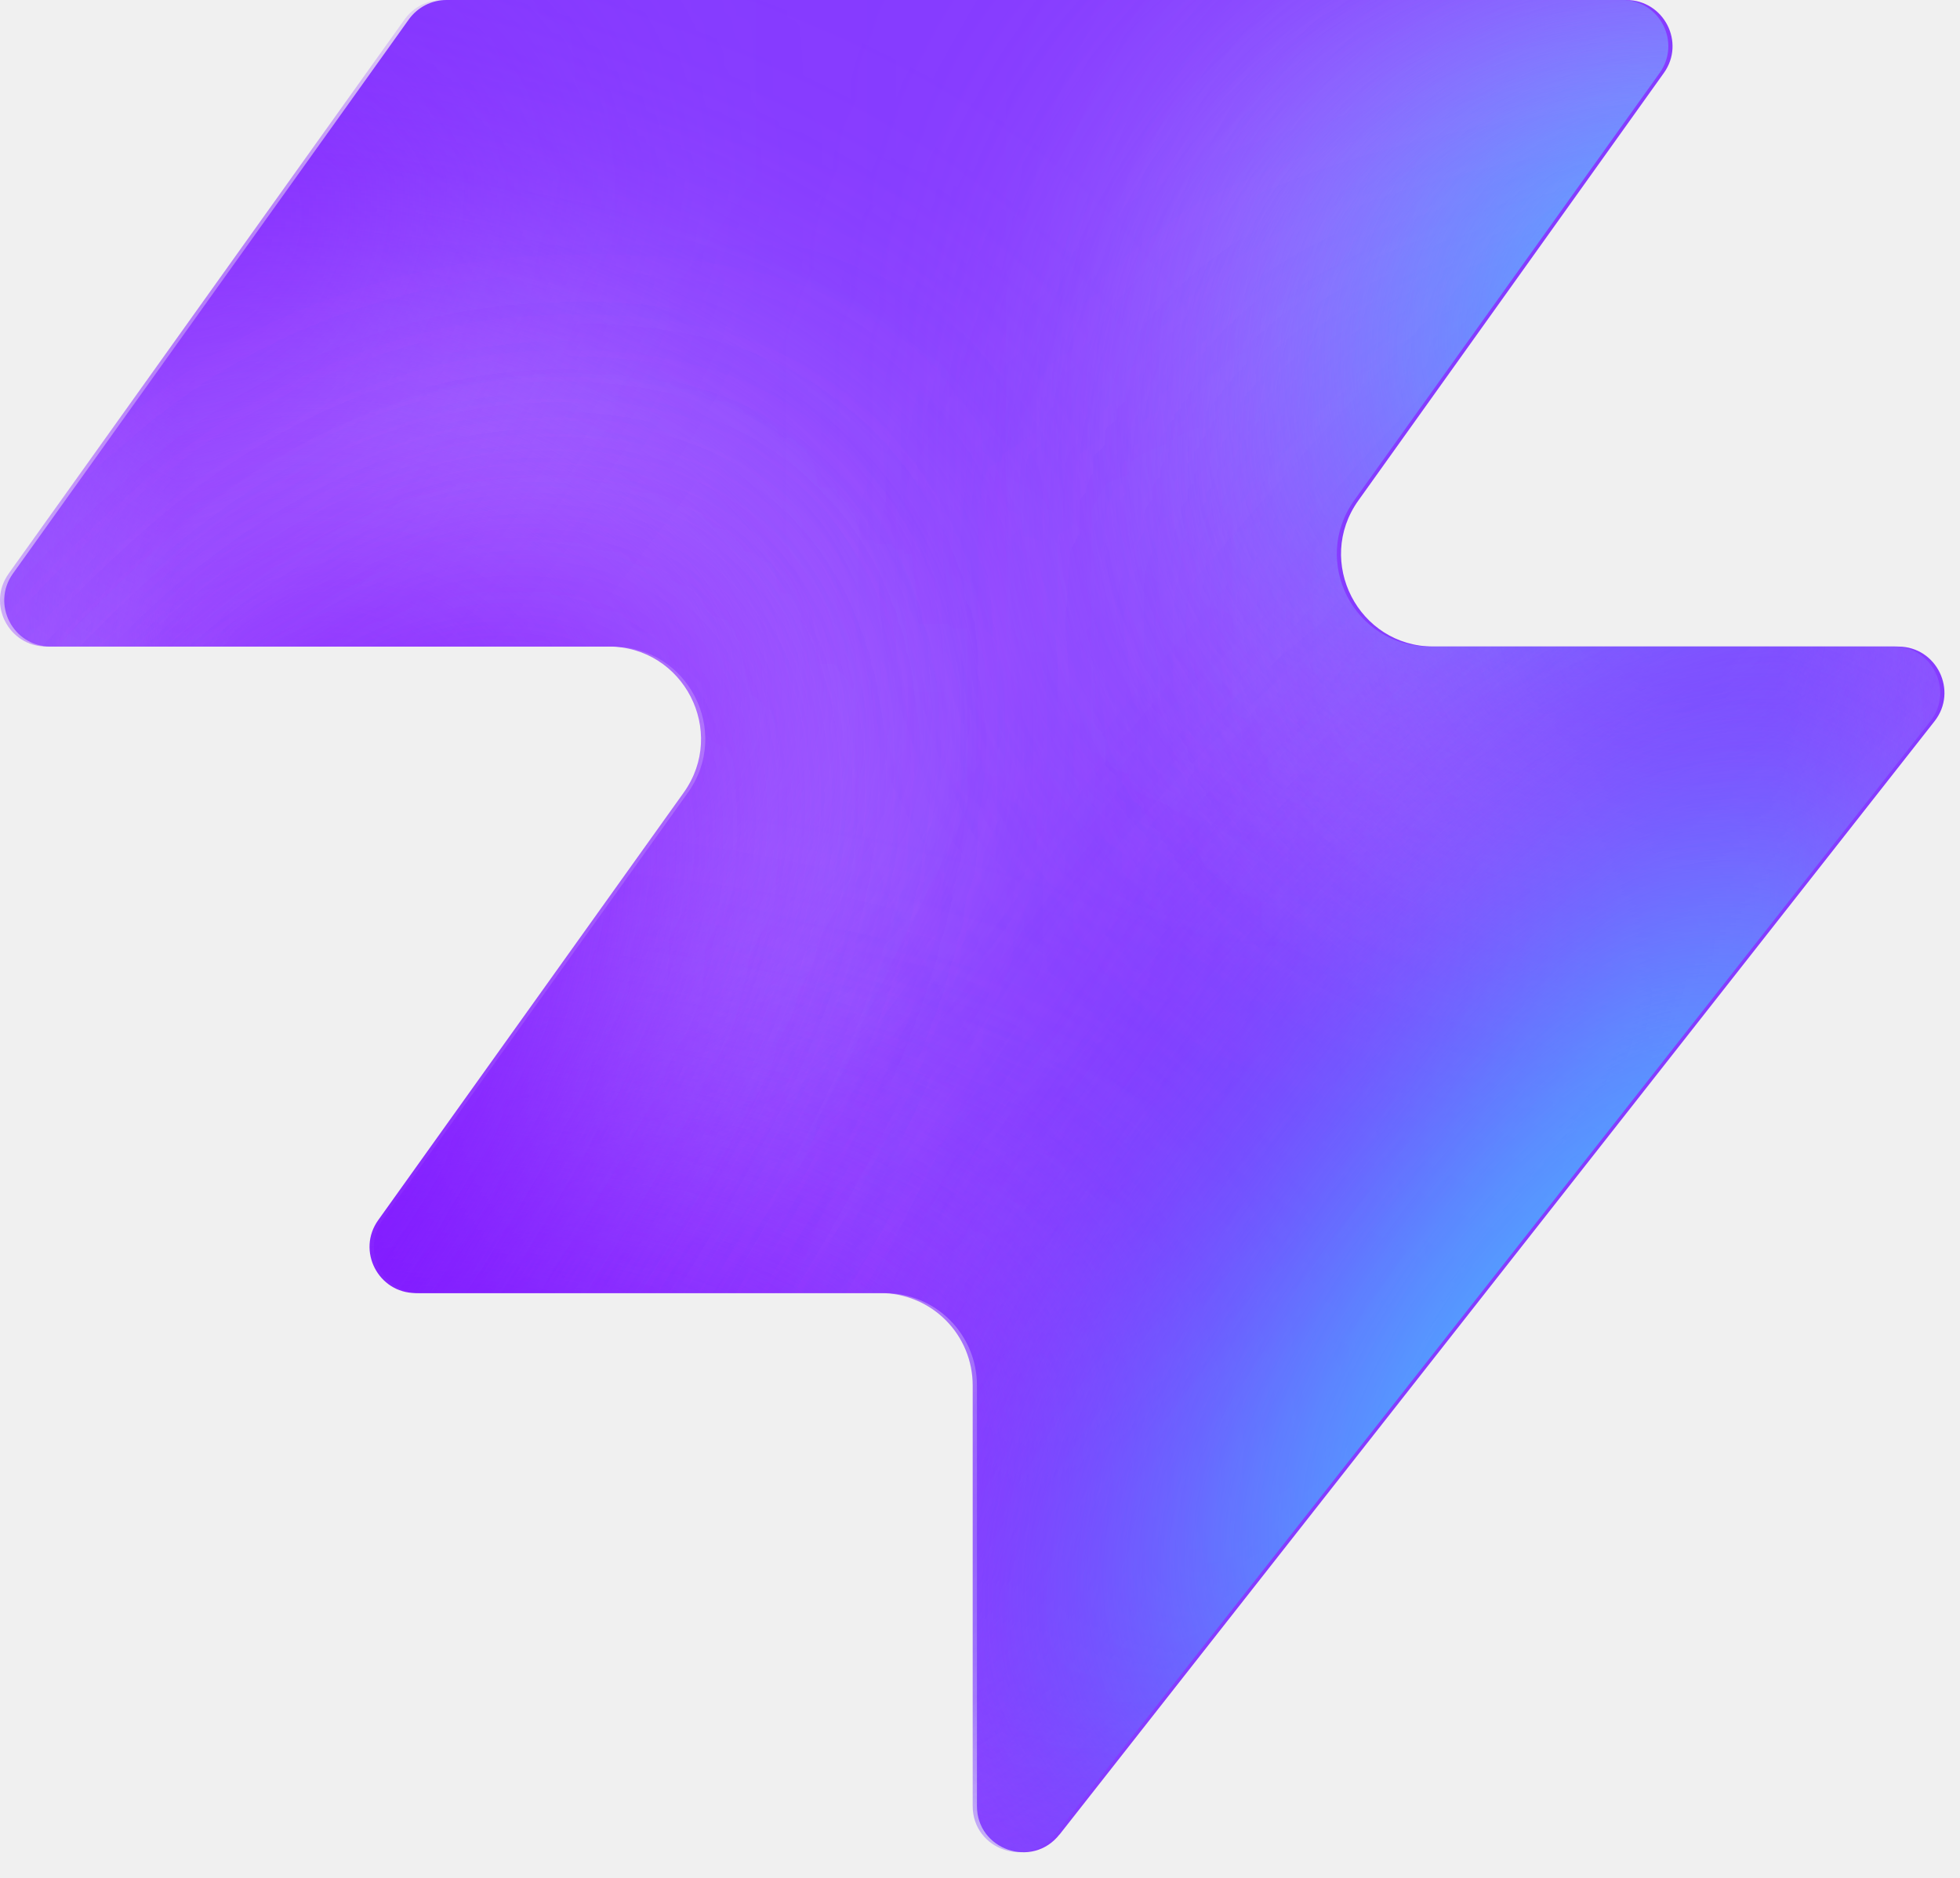
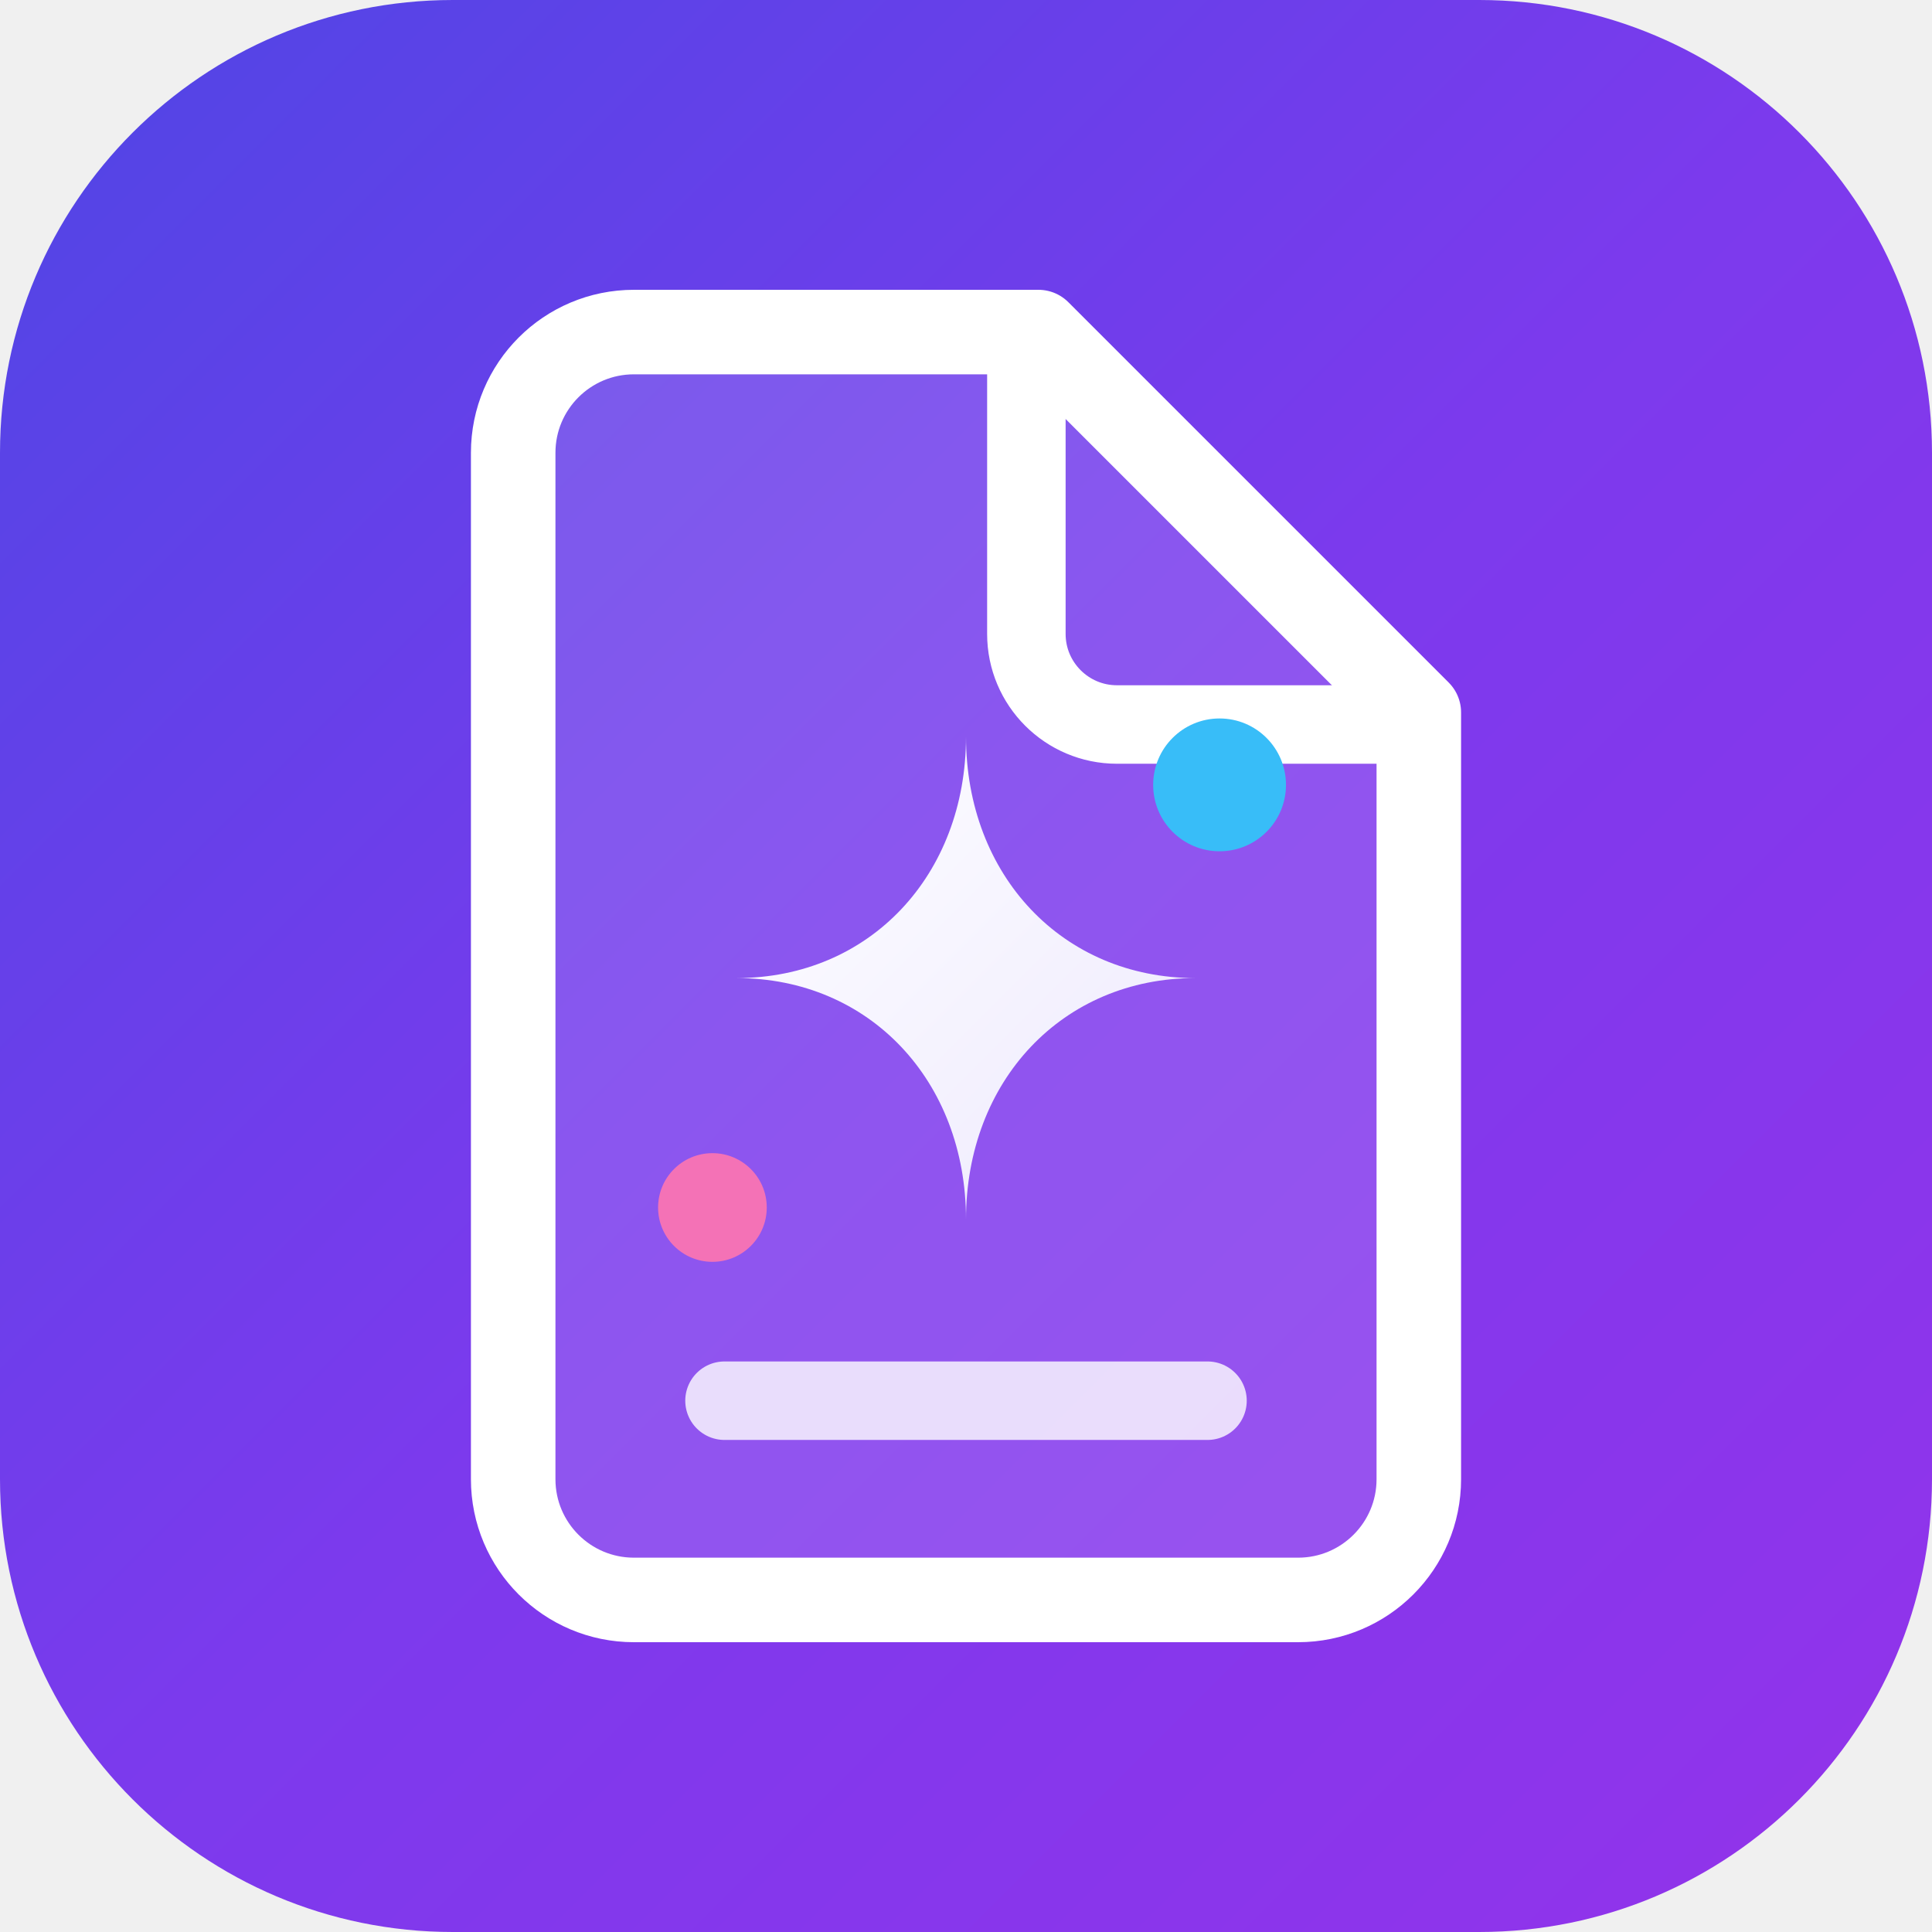
- <svg xmlns="http://www.w3.org/2000/svg" width="48" height="46" fill="none" viewBox="0 0 48 46">
-   <path fill="#863bff" d="M25.946 44.938c-.664.845-2.021.375-2.021-.698V33.937a2.26 2.26 0 0 0-2.262-2.262H10.287c-.92 0-1.456-1.04-.92-1.788l7.48-10.471c1.07-1.497 0-3.578-1.842-3.578H1.237c-.92 0-1.456-1.04-.92-1.788L10.013.474c.214-.297.556-.474.92-.474h28.894c.92 0 1.456 1.04.92 1.788l-7.48 10.471c-1.07 1.498 0 3.579 1.842 3.579h11.377c.943 0 1.473 1.088.89 1.83L25.947 44.94z" style="fill:#863bff;fill:color(display-p3 .525 .23 1);fill-opacity:1" />
-   <mask id="a" width="48" height="46" x="0" y="0" maskUnits="userSpaceOnUse" style="mask-type:alpha">
-     <path fill="#000" d="M25.842 44.938c-.664.844-2.021.375-2.021-.698V33.937a2.26 2.26 0 0 0-2.262-2.262H10.183c-.92 0-1.456-1.04-.92-1.788l7.48-10.471c1.07-1.498 0-3.579-1.842-3.579H1.133c-.92 0-1.456-1.04-.92-1.787L9.91.473c.214-.297.556-.474.92-.474h28.894c.92 0 1.456 1.04.92 1.788l-7.48 10.471c-1.07 1.498 0 3.578 1.842 3.578h11.377c.943 0 1.473 1.088.89 1.832L25.843 44.94z" style="fill:#000;fill-opacity:1" />
-   </mask>
-   <g mask="url(#a)">
-     <g filter="url(#b)">
-       <ellipse cx="5.508" cy="14.704" fill="#ede6ff" rx="5.508" ry="14.704" style="fill:#ede6ff;fill:color(display-p3 .927 .903 1);fill-opacity:1" transform="matrix(.00324 1 1 -.00324 -4.47 31.516)" />
-     </g>
-     <g filter="url(#c)">
-       <ellipse cx="10.399" cy="29.851" fill="#ede6ff" rx="10.399" ry="29.851" style="fill:#ede6ff;fill:color(display-p3 .927 .903 1);fill-opacity:1" transform="matrix(.00324 1 1 -.00324 -39.328 7.883)" />
-     </g>
-     <g filter="url(#d)">
-       <ellipse cx="5.508" cy="30.487" fill="#7e14ff" rx="5.508" ry="30.487" style="fill:#7e14ff;fill:color(display-p3 .492 .077 1);fill-opacity:1" transform="rotate(89.814 -25.913 -14.639)scale(1 -1)" />
-     </g>
-     <g filter="url(#e)">
-       <ellipse cx="5.508" cy="30.599" fill="#7e14ff" rx="5.508" ry="30.599" style="fill:#7e14ff;fill:color(display-p3 .492 .077 1);fill-opacity:1" transform="rotate(89.814 -32.644 -3.334)scale(1 -1)" />
-     </g>
-     <g filter="url(#f)">
-       <ellipse cx="5.508" cy="30.599" fill="#7e14ff" rx="5.508" ry="30.599" style="fill:#7e14ff;fill:color(display-p3 .492 .077 1);fill-opacity:1" transform="matrix(.00324 1 1 -.00324 -34.34 30.47)" />
-     </g>
-     <g filter="url(#g)">
-       <ellipse cx="14.072" cy="22.078" fill="#ede6ff" rx="14.072" ry="22.078" style="fill:#ede6ff;fill:color(display-p3 .927 .903 1);fill-opacity:1" transform="rotate(93.35 24.506 48.493)scale(-1 1)" />
-     </g>
-     <g filter="url(#h)">
-       <ellipse cx="3.47" cy="21.501" fill="#7e14ff" rx="3.47" ry="21.501" style="fill:#7e14ff;fill:color(display-p3 .492 .077 1);fill-opacity:1" transform="rotate(89.009 28.708 47.59)scale(-1 1)" />
-     </g>
-     <g filter="url(#i)">
-       <ellipse cx="3.47" cy="21.501" fill="#7e14ff" rx="3.47" ry="21.501" style="fill:#7e14ff;fill:color(display-p3 .492 .077 1);fill-opacity:1" transform="rotate(89.009 28.708 47.59)scale(-1 1)" />
-     </g>
-     <g filter="url(#j)">
-       <ellipse cx=".387" cy="8.972" fill="#7e14ff" rx="4.407" ry="29.108" style="fill:#7e14ff;fill:color(display-p3 .492 .077 1);fill-opacity:1" transform="rotate(39.51 .387 8.972)" />
-     </g>
-     <g filter="url(#k)">
-       <ellipse cx="47.523" cy="-6.092" fill="#7e14ff" rx="4.407" ry="29.108" style="fill:#7e14ff;fill:color(display-p3 .492 .077 1);fill-opacity:1" transform="rotate(37.892 47.523 -6.092)" />
-     </g>
-     <g filter="url(#l)">
-       <ellipse cx="41.412" cy="6.333" fill="#47bfff" rx="5.971" ry="9.665" style="fill:#47bfff;fill:color(display-p3 .28 .748 1);fill-opacity:1" transform="rotate(37.892 41.412 6.333)" />
-     </g>
-     <g filter="url(#m)">
-       <ellipse cx="-1.879" cy="38.332" fill="#7e14ff" rx="4.407" ry="29.108" style="fill:#7e14ff;fill:color(display-p3 .492 .077 1);fill-opacity:1" transform="rotate(37.892 -1.88 38.332)" />
-     </g>
-     <g filter="url(#n)">
-       <ellipse cx="-1.879" cy="38.332" fill="#7e14ff" rx="4.407" ry="29.108" style="fill:#7e14ff;fill:color(display-p3 .492 .077 1);fill-opacity:1" transform="rotate(37.892 -1.88 38.332)" />
-     </g>
-     <g filter="url(#o)">
-       <ellipse cx="35.651" cy="29.907" fill="#7e14ff" rx="4.407" ry="29.108" style="fill:#7e14ff;fill:color(display-p3 .492 .077 1);fill-opacity:1" transform="rotate(37.892 35.651 29.907)" />
-     </g>
-     <g filter="url(#p)">
-       <ellipse cx="38.418" cy="32.4" fill="#47bfff" rx="5.971" ry="15.297" style="fill:#47bfff;fill:color(display-p3 .28 .748 1);fill-opacity:1" transform="rotate(37.892 38.418 32.4)" />
-     </g>
-   </g>
+ <svg xmlns="http://www.w3.org/2000/svg" viewBox="0 0 32 32" fill="none">
  <defs>
-     <filter id="b" width="60.045" height="41.654" x="-19.77" y="16.149" color-interpolation-filters="sRGB" filterUnits="userSpaceOnUse">
-       <feFlood flood-opacity="0" result="BackgroundImageFix" />
-       <feBlend in="SourceGraphic" in2="BackgroundImageFix" result="shape" />
-       <feGaussianBlur result="effect1_foregroundBlur_2002_17158" stdDeviation="7.659" />
-     </filter>
-     <filter id="c" width="90.34" height="51.437" x="-54.613" y="-7.533" color-interpolation-filters="sRGB" filterUnits="userSpaceOnUse">
-       <feFlood flood-opacity="0" result="BackgroundImageFix" />
-       <feBlend in="SourceGraphic" in2="BackgroundImageFix" result="shape" />
-       <feGaussianBlur result="effect1_foregroundBlur_2002_17158" stdDeviation="7.659" />
-     </filter>
-     <filter id="d" width="79.355" height="29.4" x="-49.64" y="2.03" color-interpolation-filters="sRGB" filterUnits="userSpaceOnUse">
-       <feFlood flood-opacity="0" result="BackgroundImageFix" />
-       <feBlend in="SourceGraphic" in2="BackgroundImageFix" result="shape" />
-       <feGaussianBlur result="effect1_foregroundBlur_2002_17158" stdDeviation="4.596" />
-     </filter>
-     <filter id="e" width="79.579" height="29.4" x="-45.045" y="20.029" color-interpolation-filters="sRGB" filterUnits="userSpaceOnUse">
-       <feFlood flood-opacity="0" result="BackgroundImageFix" />
-       <feBlend in="SourceGraphic" in2="BackgroundImageFix" result="shape" />
-       <feGaussianBlur result="effect1_foregroundBlur_2002_17158" stdDeviation="4.596" />
-     </filter>
-     <filter id="f" width="79.579" height="29.4" x="-43.513" y="21.178" color-interpolation-filters="sRGB" filterUnits="userSpaceOnUse">
-       <feFlood flood-opacity="0" result="BackgroundImageFix" />
-       <feBlend in="SourceGraphic" in2="BackgroundImageFix" result="shape" />
-       <feGaussianBlur result="effect1_foregroundBlur_2002_17158" stdDeviation="4.596" />
-     </filter>
-     <filter id="g" width="74.749" height="58.852" x="15.756" y="-17.901" color-interpolation-filters="sRGB" filterUnits="userSpaceOnUse">
-       <feFlood flood-opacity="0" result="BackgroundImageFix" />
-       <feBlend in="SourceGraphic" in2="BackgroundImageFix" result="shape" />
-       <feGaussianBlur result="effect1_foregroundBlur_2002_17158" stdDeviation="7.659" />
-     </filter>
-     <filter id="h" width="61.377" height="25.362" x="23.548" y="2.284" color-interpolation-filters="sRGB" filterUnits="userSpaceOnUse">
-       <feFlood flood-opacity="0" result="BackgroundImageFix" />
-       <feBlend in="SourceGraphic" in2="BackgroundImageFix" result="shape" />
-       <feGaussianBlur result="effect1_foregroundBlur_2002_17158" stdDeviation="4.596" />
-     </filter>
-     <filter id="i" width="61.377" height="25.362" x="23.548" y="2.284" color-interpolation-filters="sRGB" filterUnits="userSpaceOnUse">
-       <feFlood flood-opacity="0" result="BackgroundImageFix" />
-       <feBlend in="SourceGraphic" in2="BackgroundImageFix" result="shape" />
-       <feGaussianBlur result="effect1_foregroundBlur_2002_17158" stdDeviation="4.596" />
-     </filter>
-     <filter id="j" width="56.045" height="63.649" x="-27.636" y="-22.853" color-interpolation-filters="sRGB" filterUnits="userSpaceOnUse">
-       <feFlood flood-opacity="0" result="BackgroundImageFix" />
-       <feBlend in="SourceGraphic" in2="BackgroundImageFix" result="shape" />
-       <feGaussianBlur result="effect1_foregroundBlur_2002_17158" stdDeviation="4.596" />
-     </filter>
-     <filter id="k" width="54.814" height="64.646" x="20.116" y="-38.415" color-interpolation-filters="sRGB" filterUnits="userSpaceOnUse">
-       <feFlood flood-opacity="0" result="BackgroundImageFix" />
-       <feBlend in="SourceGraphic" in2="BackgroundImageFix" result="shape" />
-       <feGaussianBlur result="effect1_foregroundBlur_2002_17158" stdDeviation="4.596" />
-     </filter>
-     <filter id="l" width="33.541" height="35.313" x="24.641" y="-11.323" color-interpolation-filters="sRGB" filterUnits="userSpaceOnUse">
-       <feFlood flood-opacity="0" result="BackgroundImageFix" />
-       <feBlend in="SourceGraphic" in2="BackgroundImageFix" result="shape" />
-       <feGaussianBlur result="effect1_foregroundBlur_2002_17158" stdDeviation="4.596" />
-     </filter>
-     <filter id="m" width="54.814" height="64.646" x="-29.286" y="6.009" color-interpolation-filters="sRGB" filterUnits="userSpaceOnUse">
-       <feFlood flood-opacity="0" result="BackgroundImageFix" />
-       <feBlend in="SourceGraphic" in2="BackgroundImageFix" result="shape" />
-       <feGaussianBlur result="effect1_foregroundBlur_2002_17158" stdDeviation="4.596" />
-     </filter>
-     <filter id="n" width="54.814" height="64.646" x="-29.286" y="6.009" color-interpolation-filters="sRGB" filterUnits="userSpaceOnUse">
-       <feFlood flood-opacity="0" result="BackgroundImageFix" />
-       <feBlend in="SourceGraphic" in2="BackgroundImageFix" result="shape" />
-       <feGaussianBlur result="effect1_foregroundBlur_2002_17158" stdDeviation="4.596" />
-     </filter>
-     <filter id="o" width="54.814" height="64.646" x="8.244" y="-2.416" color-interpolation-filters="sRGB" filterUnits="userSpaceOnUse">
-       <feFlood flood-opacity="0" result="BackgroundImageFix" />
-       <feBlend in="SourceGraphic" in2="BackgroundImageFix" result="shape" />
-       <feGaussianBlur result="effect1_foregroundBlur_2002_17158" stdDeviation="4.596" />
-     </filter>
-     <filter id="p" width="39.409" height="43.623" x="18.713" y="10.588" color-interpolation-filters="sRGB" filterUnits="userSpaceOnUse">
-       <feFlood flood-opacity="0" result="BackgroundImageFix" />
-       <feBlend in="SourceGraphic" in2="BackgroundImageFix" result="shape" />
-       <feGaussianBlur result="effect1_foregroundBlur_2002_17158" stdDeviation="4.596" />
-     </filter>
+     <linearGradient id="dm-grad" x1="0" y1="0" x2="32" y2="32" gradientUnits="userSpaceOnUse">
+       <stop stop-color="#4F46E5" />
+       <stop offset="0.5" stop-color="#7C3AED" />
+       <stop offset="1" stop-color="#9333EA" />
+     </linearGradient>
+     <linearGradient id="dm-spark" x1="12" y1="12" x2="20" y2="20" gradientUnits="userSpaceOnUse">
+       <stop stop-color="#FFFFFF" />
+       <stop offset="1" stop-color="#EDE9FE" />
+     </linearGradient>
  </defs>
+   <rect width="32" height="32" rx="7.5" fill="url(#dm-grad)" />
+   <path d="M8.5 7.5C8.5 6.395 9.395 5.5 10.5 5.5H17.2L23.5 11.8V24.5C23.5 25.605 22.605 26.5 21.5 26.5H10.5C9.395 26.5 8.5 25.605 8.5 24.5V7.5Z" fill="#FFFFFF" fill-opacity="0.14" stroke="#FFFFFF" stroke-width="1.4" stroke-linejoin="round" />
+   <path d="M17 5.5V10.5C17 11.328 17.672 12 18.5 12H23.5" stroke="#FFFFFF" stroke-width="1.3" stroke-linecap="round" stroke-linejoin="round" />
+   <path d="M16 12.2C16 14.5 14.4 16.2 12.2 16.2C14.4 16.2 16 17.9 16 20.2C16 17.9 17.6 16.2 19.8 16.2C17.6 16.2 16 14.5 16 12.2Z" fill="url(#dm-spark)" />
+   <circle cx="20.2" cy="13" r="1.1" fill="#38BDF8" />
+   <circle cx="11.8" cy="20" r="0.9" fill="#F472B6" />
+   <line x1="12" y1="23.2" x2="20" y2="23.2" stroke="#FFFFFF" stroke-width="1.3" stroke-linecap="round" stroke-opacity="0.8" />
</svg>
